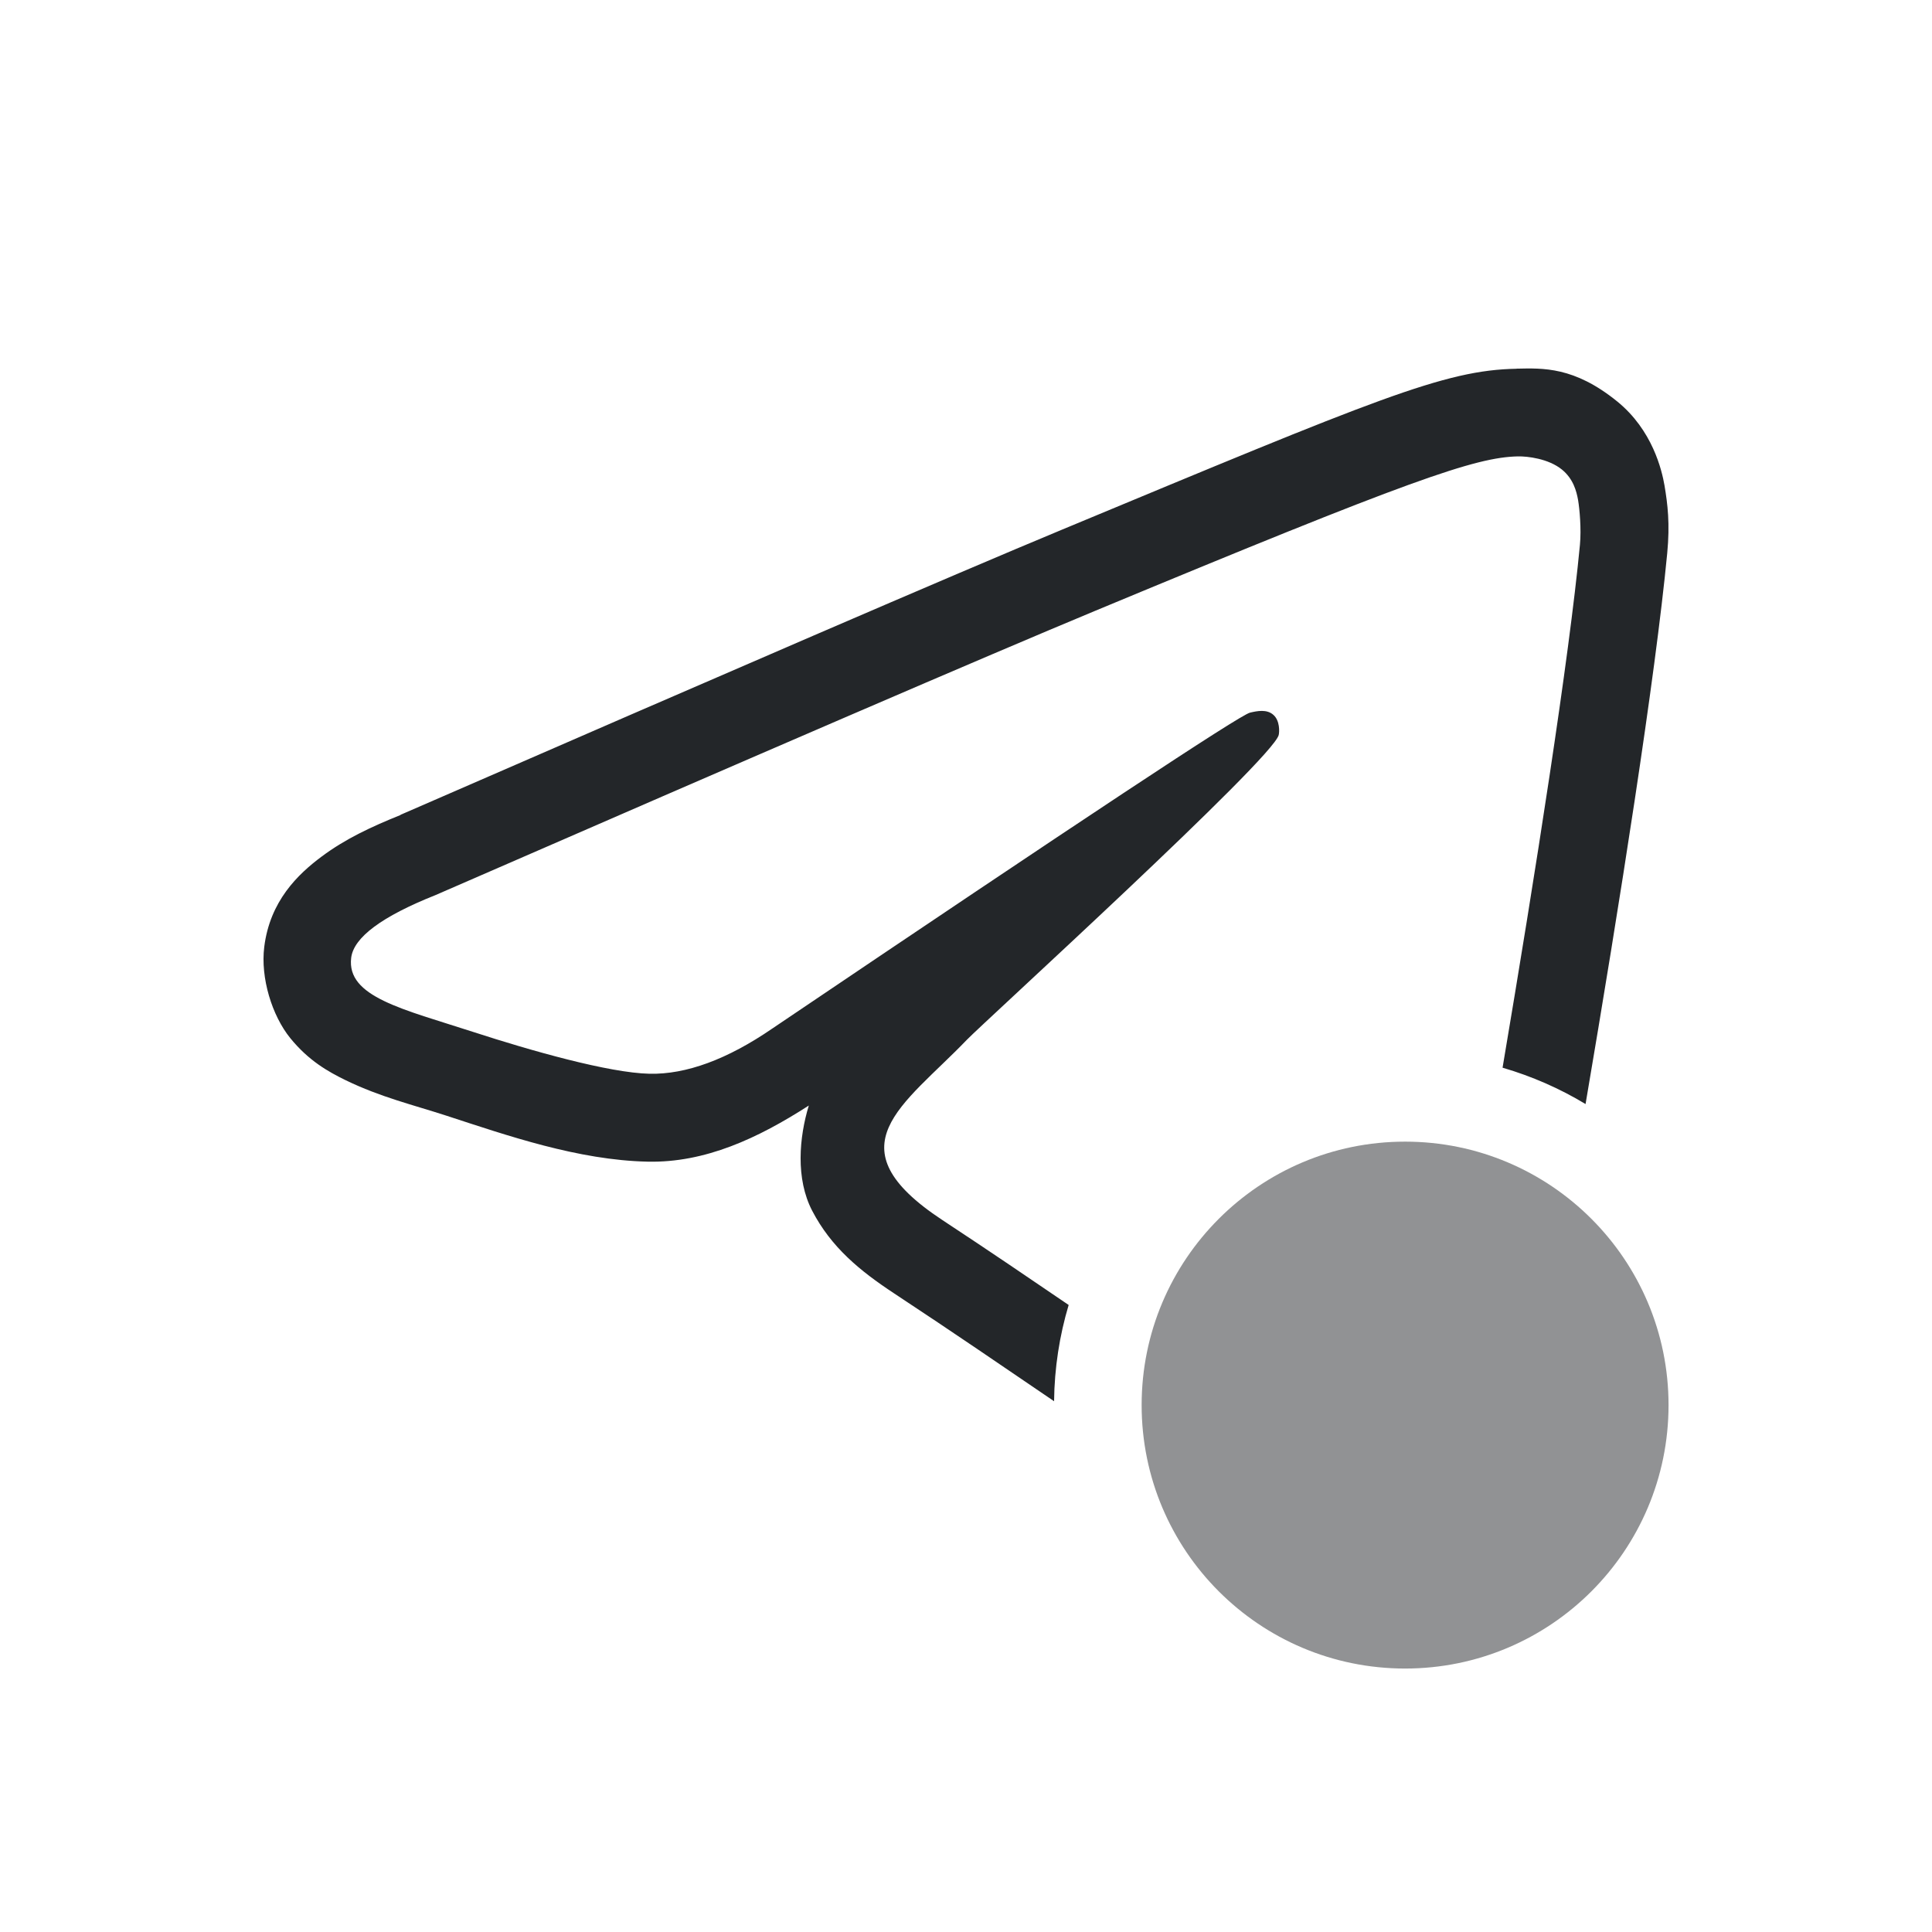
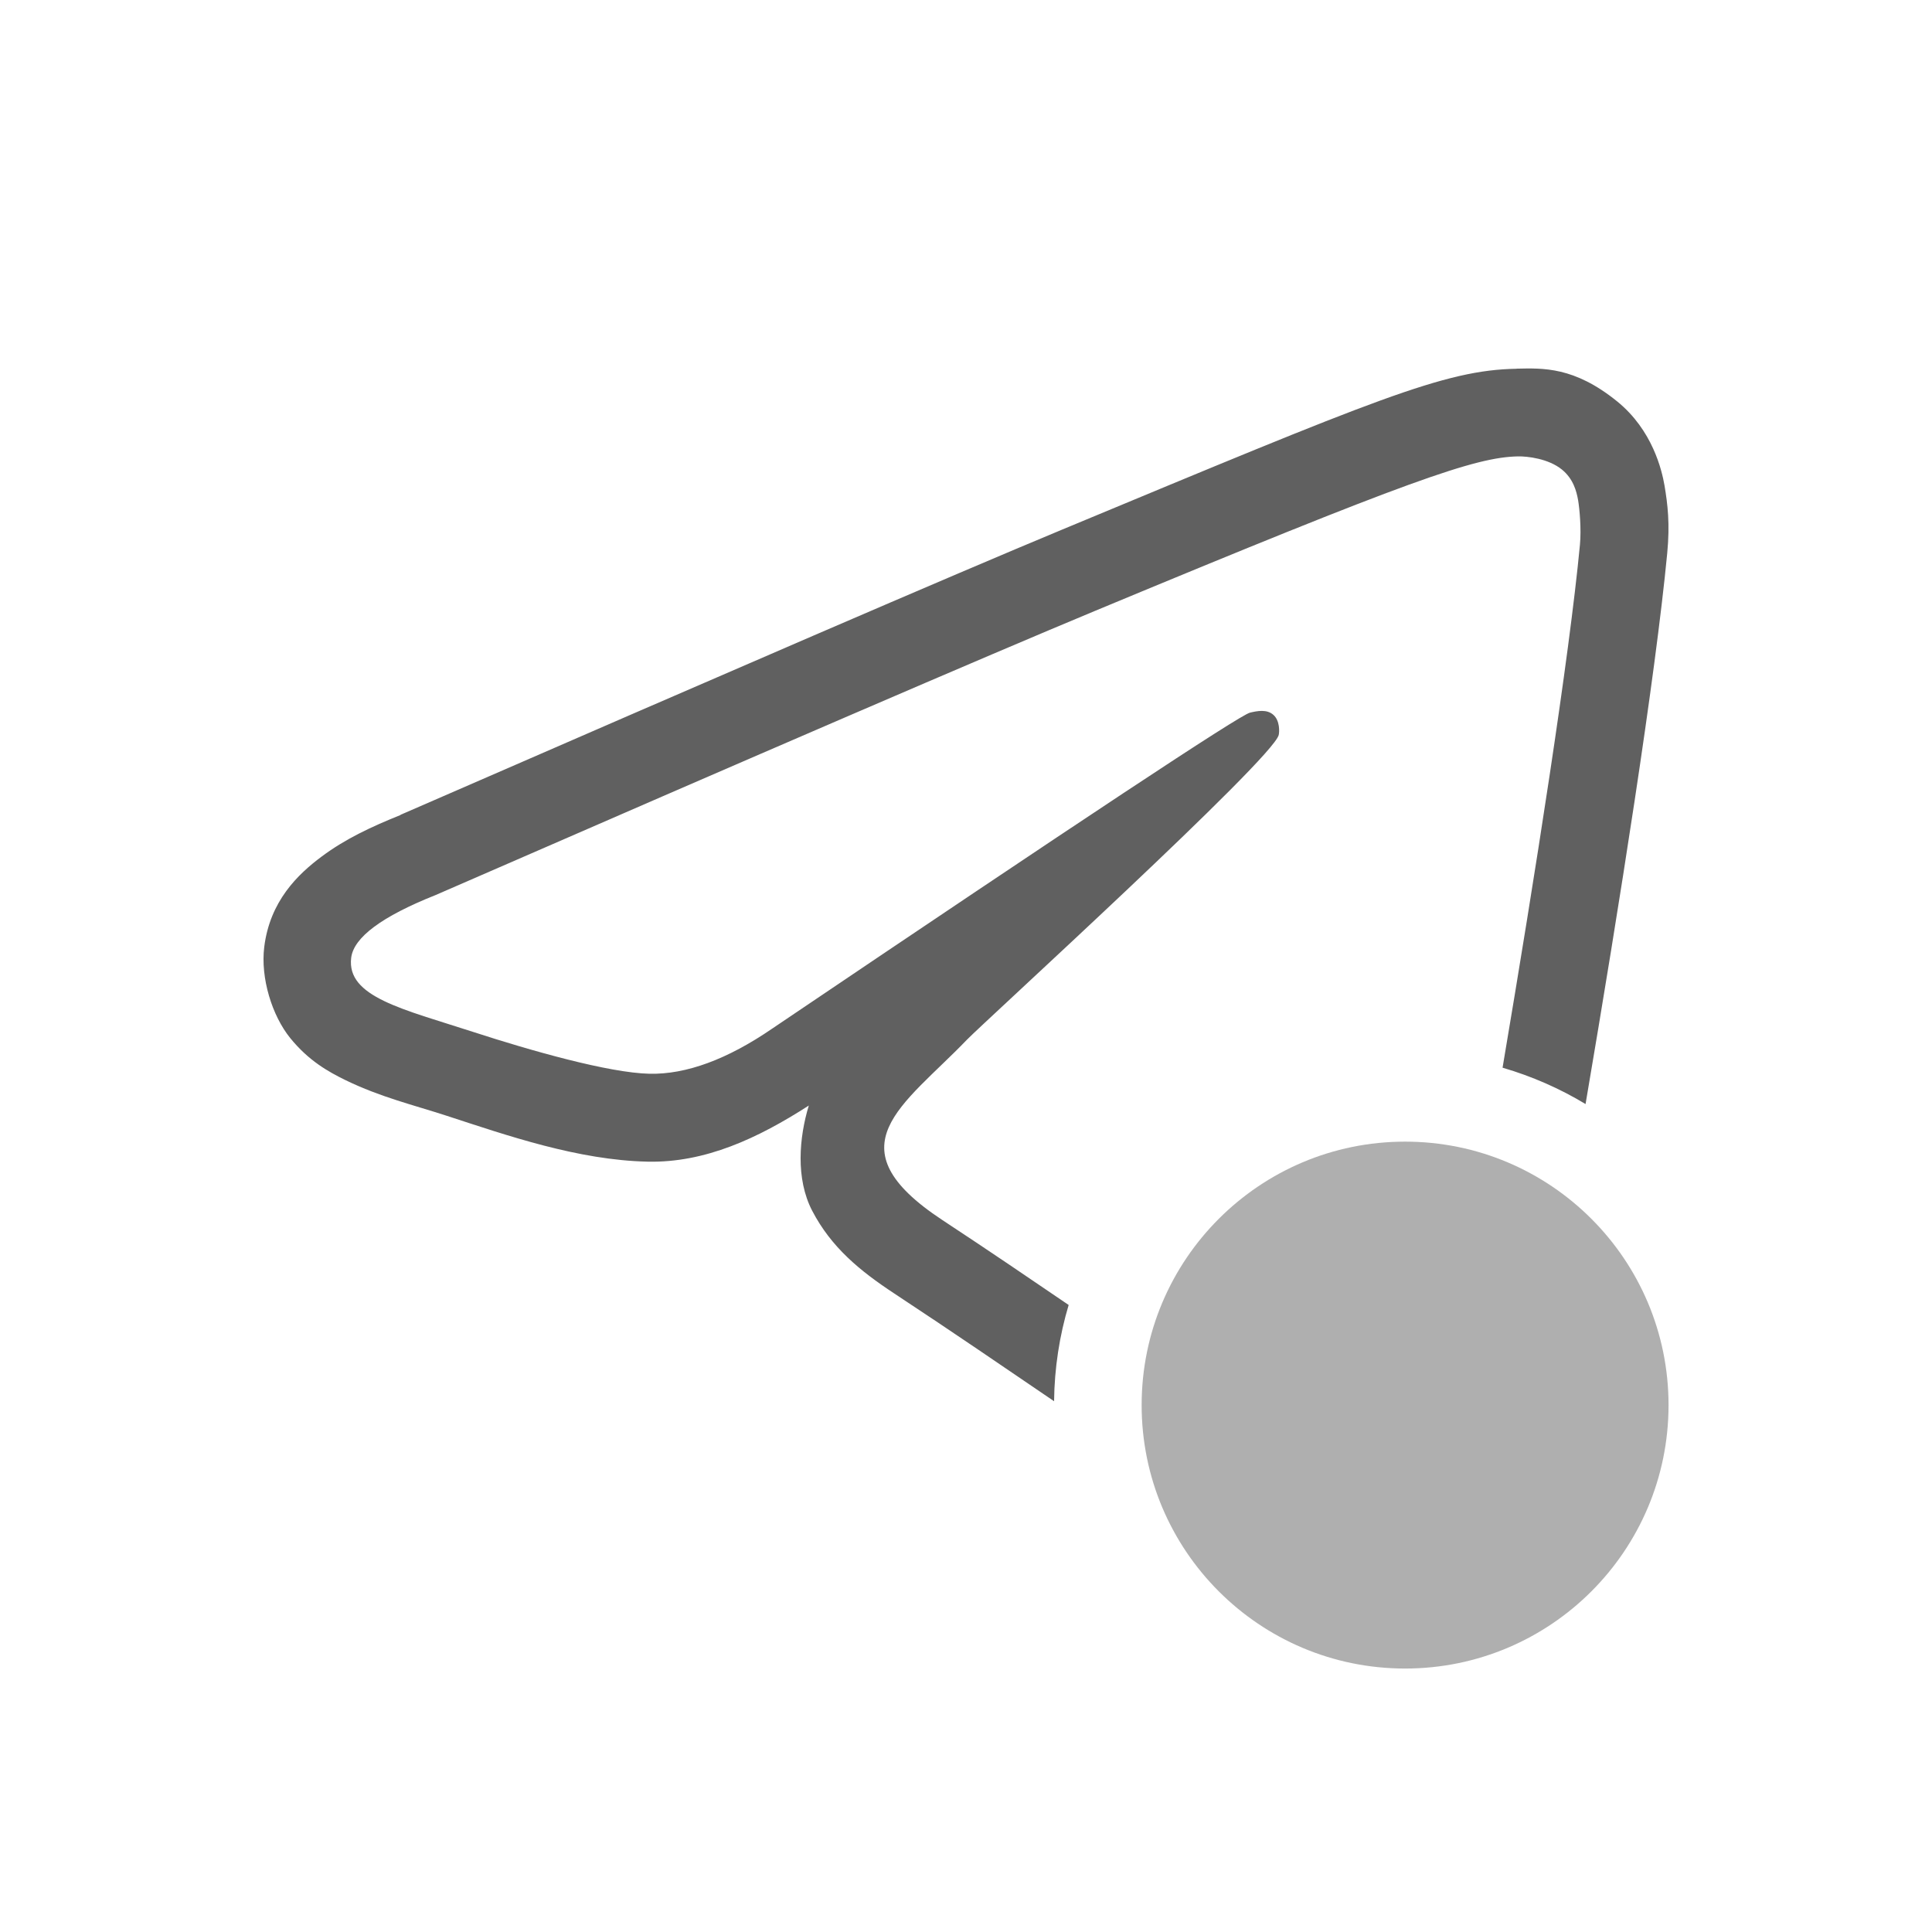
- <svg xmlns="http://www.w3.org/2000/svg" viewBox="0 0 22 22">
-   <defs>
-     <style id="current-color-scheme" type="text/css">
-       .ColorScheme-Text {
-         color:#232629;
-       }
-     </style>
+ <svg xmlns="http://www.w3.org/2000/svg" viewBox="0 0 22 22" version="1.1" id="svg2">
+   <defs id="defs1">
+     <style id="current-color-scheme" type="text/css">.ColorScheme-Text { color: #fcfcfc; } </style>
  </defs>
-   <path class="ColorScheme-Text" style="fill:currentColor" d="m17.268 4.199c-0.822 0.015-1.587 0.34-5.174 1.832-1.263 0.525-3.769 1.608-7.498 3.232l-0.006 0.002-0.002 0.002c-0.014 6e-3 -0.015 0.005-0.029 0.012h0.006c-0.341 0.137-0.634 0.275-0.9 0.473-0.273 0.203-0.591 0.508-0.656 1.031-0.044 0.352 0.088 0.782 0.297 1.039 0.209 0.257 0.432 0.382 0.631 0.479 0.398 0.193 0.77 0.281 1.148 0.404 0.691 0.225 1.496 0.506 2.291 0.523 0.654 0.014 1.255-0.266 1.834-0.639-0.11 0.361-0.152 0.833 0.039 1.199 0.216 0.414 0.539 0.681 0.934 0.941 0.705 0.465 1.23 0.826 1.82 1.227 0.004-0.38 0.062-0.748 0.166-1.096-0.444-0.302-0.882-0.601-1.438-0.967-1.273-0.839-0.446-1.299 0.279-2.053 0.19-0.197 3.487-3.199 3.551-3.471 8e-3 -0.034 0.015-0.162-0.061-0.229-0.075-0.067-0.185-0.044-0.266-0.025-0.114 0.026-1.926 1.225-5.438 3.596-0.514 0.353-0.983 0.525-1.4 0.516-0.46-0.01-1.346-0.261-2.004-0.475-0.807-0.262-1.448-0.4-1.393-0.846 0.029-0.232 0.349-0.47 0.959-0.713 3.758-1.637 6.266-2.719 7.519-3.24 3.58-1.489 4.324-1.747 4.809-1.756 0.107-2e-3 0.346 0.025 0.5 0.15 0.13 0.106 0.166 0.247 0.184 0.348 0.017 0.1 0.038 0.329 0.021 0.508-0.123 1.296-0.507 3.74-0.881 5.955 0.335 0.098 0.652 0.237 0.945 0.414 0.387-2.274 0.794-4.853 0.93-6.273 0.032-0.337 0.005-0.557-0.031-0.771-0.03-0.173-0.136-0.63-0.539-0.957-0.491-0.398-0.846-0.379-1.147-0.373h-0.002z" />
-   <path class="ColorScheme-Text" style="fill:currentColor;opacity:0.5" d="m16 13a3 3 0 0 0-3 3 3 3 0 0 0 3 3 3 3 0 0 0 3-3 3 3 0 0 0-3-3z" />
+   <path class="ColorScheme-Text" style="fill:#606060;fill-opacity:1" d="m17.268 4.199c-0.822 0.015-1.587 0.34-5.174 1.832-1.263 0.525-3.769 1.608-7.498 3.232l-0.006 0.002-0.002 0.002c-0.014 6e-3 -0.015 0.005-0.029 0.012h0.006c-0.341 0.137-0.634 0.275-0.9 0.473-0.273 0.203-0.591 0.508-0.656 1.031-0.044 0.352 0.088 0.782 0.297 1.039 0.209 0.257 0.432 0.382 0.631 0.479 0.398 0.193 0.77 0.281 1.148 0.404 0.691 0.225 1.496 0.506 2.291 0.523 0.654 0.014 1.255-0.266 1.834-0.639-0.11 0.361-0.152 0.833 0.039 1.199 0.216 0.414 0.539 0.681 0.934 0.941 0.705 0.465 1.23 0.826 1.82 1.227 0.004-0.38 0.062-0.748 0.166-1.096-0.444-0.302-0.882-0.601-1.438-0.967-1.273-0.839-0.446-1.299 0.279-2.053 0.19-0.197 3.487-3.199 3.551-3.471 8e-3 -0.034 0.015-0.162-0.061-0.229-0.075-0.067-0.185-0.044-0.266-0.025-0.114 0.026-1.926 1.225-5.438 3.596-0.514 0.353-0.983 0.525-1.4 0.516-0.46-0.01-1.346-0.261-2.004-0.475-0.807-0.262-1.448-0.4-1.393-0.846 0.029-0.232 0.349-0.47 0.959-0.713 3.758-1.637 6.266-2.719 7.519-3.24 3.58-1.489 4.324-1.747 4.809-1.756 0.107-2e-3 0.346 0.025 0.5 0.15 0.13 0.106 0.166 0.247 0.184 0.348 0.017 0.1 0.038 0.329 0.021 0.508-0.123 1.296-0.507 3.74-0.881 5.955 0.335 0.098 0.652 0.237 0.945 0.414 0.387-2.274 0.794-4.853 0.93-6.273 0.032-0.337 0.005-0.557-0.031-0.771-0.03-0.173-0.136-0.63-0.539-0.957-0.491-0.398-0.846-0.379-1.147-0.373h-0.002z" id="path1" />
+   <path class="ColorScheme-Text" style="fill:#606060;opacity:0.5;fill-opacity:1" d="m16 13a3 3 0 0 0-3 3 3 3 0 0 0 3 3 3 3 0 0 0 3-3 3 3 0 0 0-3-3z" id="path2" />
</svg>
